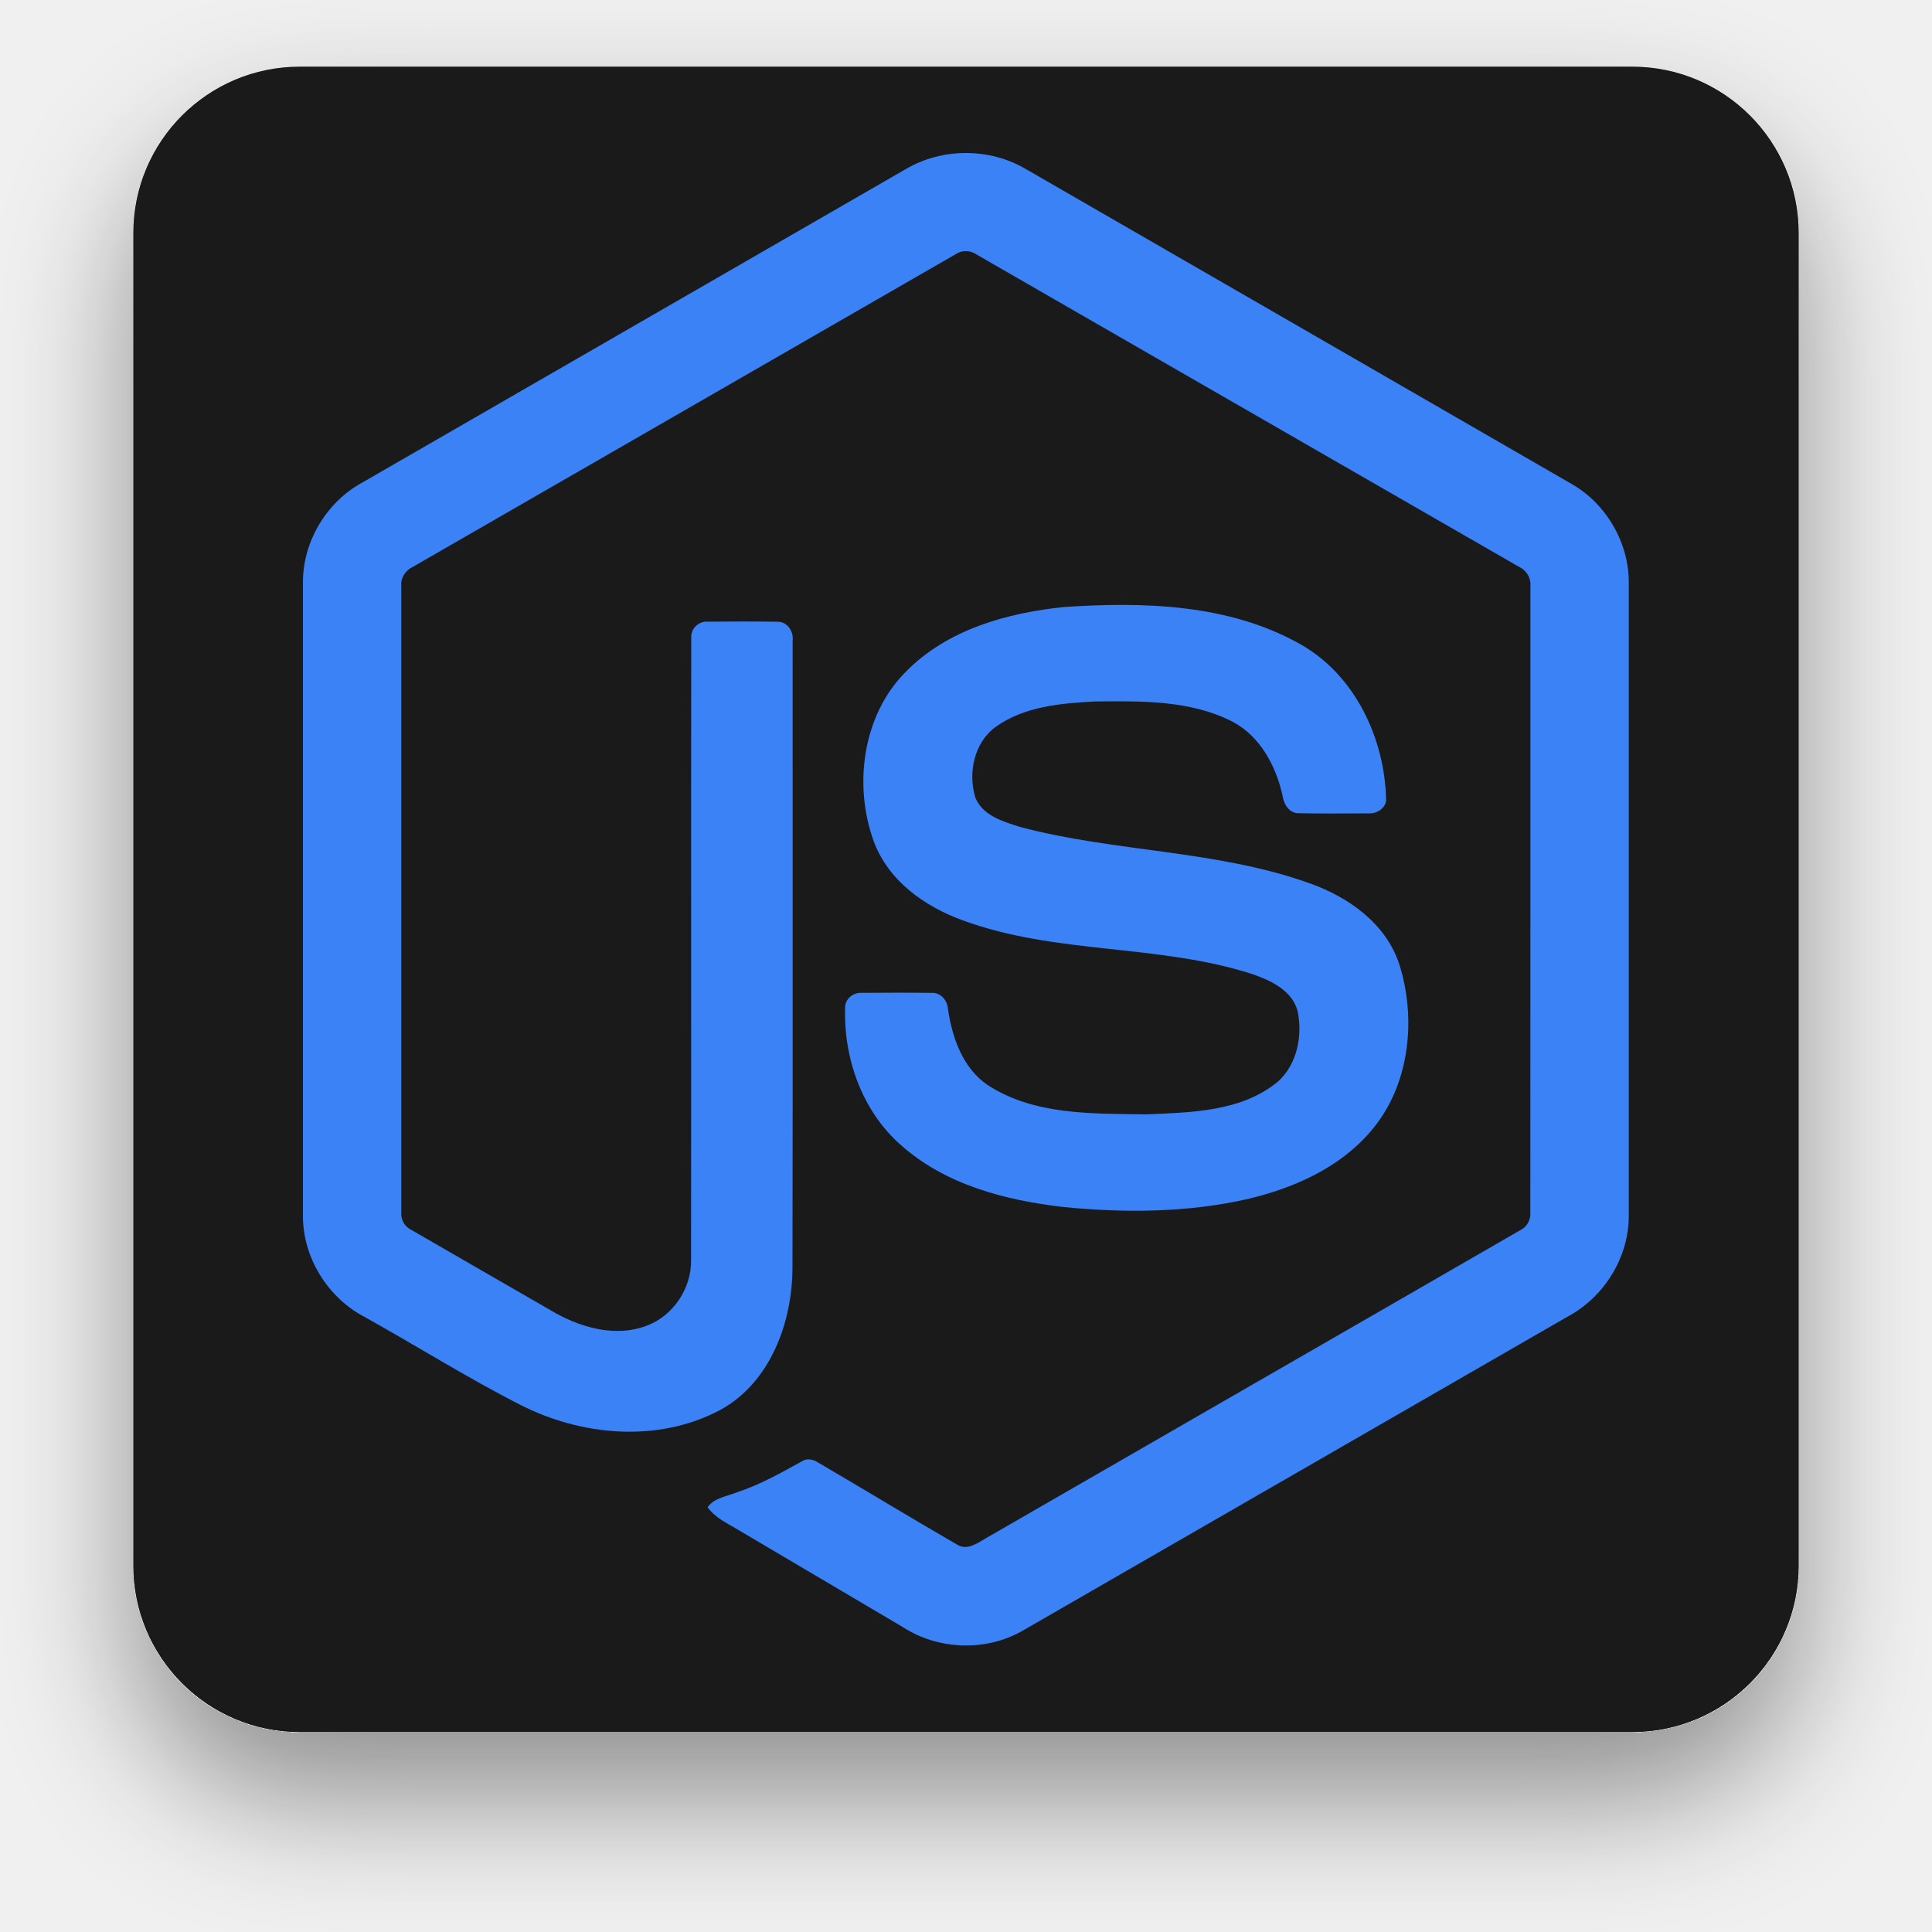
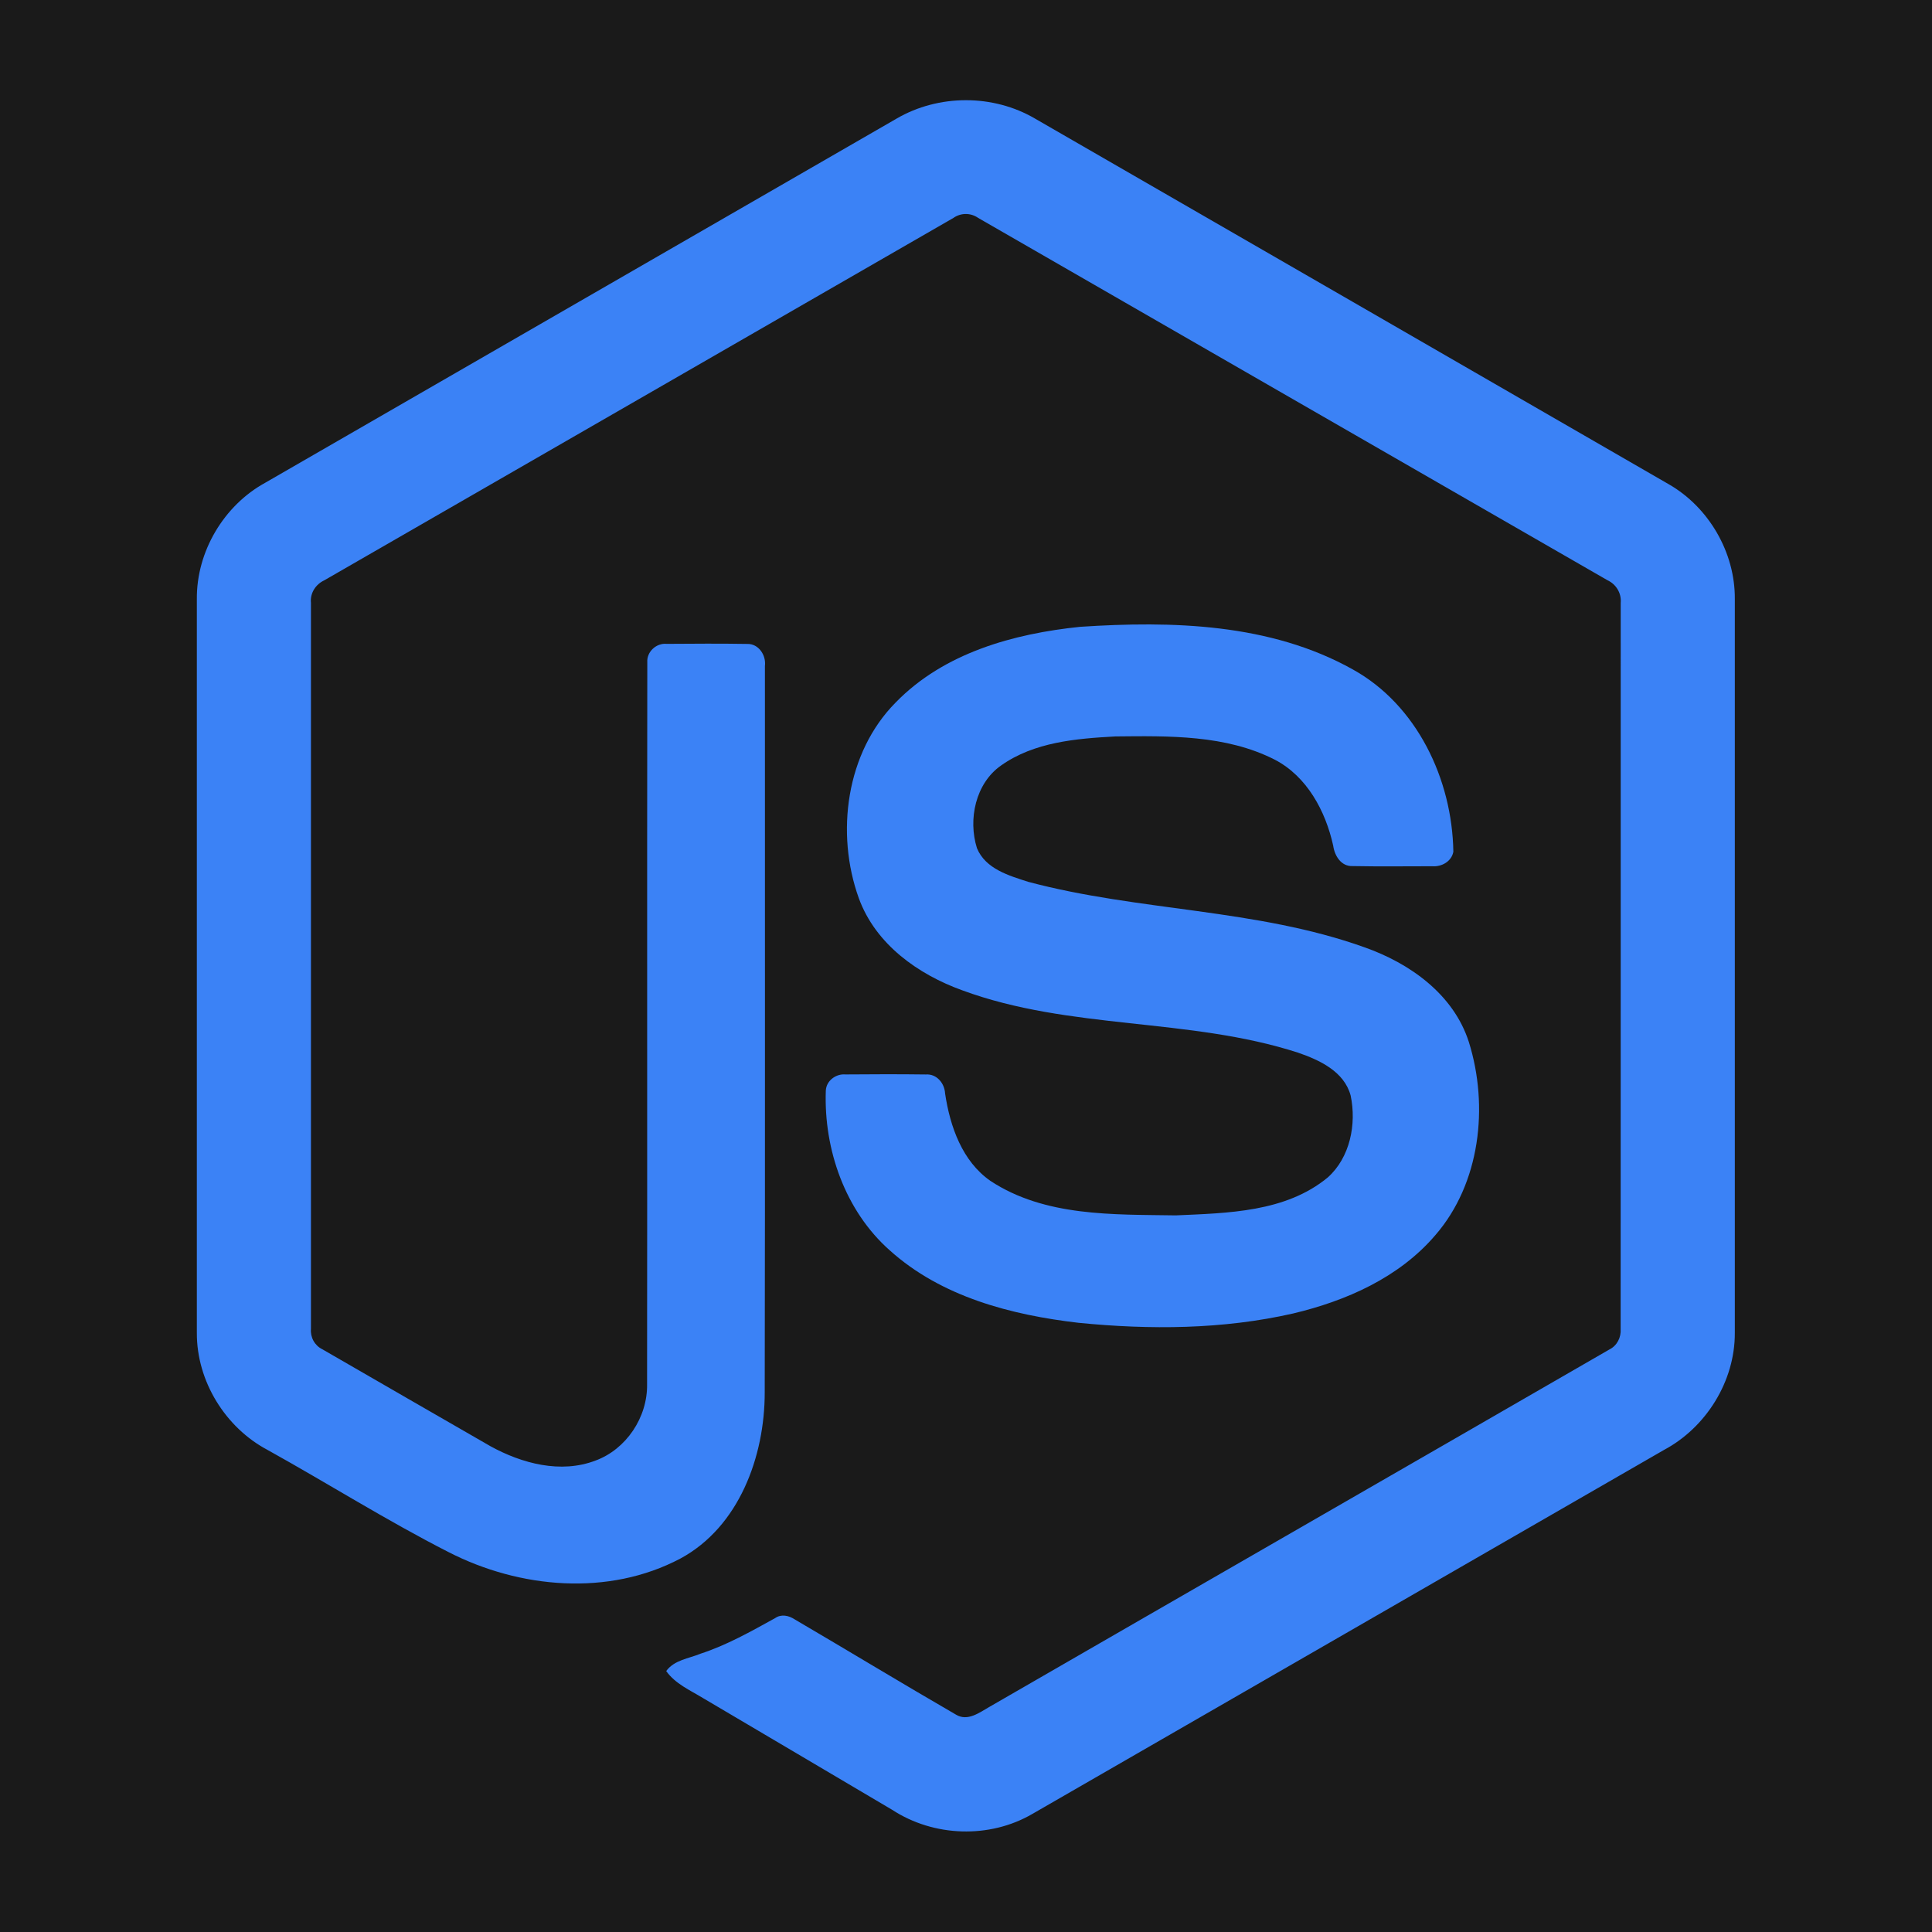
- <svg xmlns="http://www.w3.org/2000/svg" width="116" height="116" viewBox="0 0 116 116" fill="none">
-   <g filter="url(#filter0_d_347_8)">
-     <rect x="8" y="4" width="100" height="100" rx="10" fill="#1A1A1A" />
-     <g clip-path="url(#clip0_347_8)">
-       <path d="M54.4 10.143C56.575 8.871 59.408 8.865 61.581 10.143C72.515 16.453 83.452 22.754 94.383 29.069C96.439 30.252 97.815 32.59 97.794 35.01V72.978C97.809 75.499 96.298 77.892 94.129 79.048C83.231 85.324 72.339 91.608 61.443 97.884C59.223 99.181 56.333 99.081 54.182 97.678C50.915 95.743 47.643 93.818 44.375 91.885C43.708 91.479 42.955 91.155 42.483 90.494C42.9 89.92 43.645 89.848 44.251 89.598C45.615 89.155 46.867 88.444 48.12 87.754C48.437 87.532 48.824 87.617 49.127 87.815C51.921 89.452 54.69 91.135 57.493 92.756C58.091 93.109 58.697 92.641 59.208 92.35C69.902 86.176 80.609 80.025 91.301 73.849C91.697 73.654 91.916 73.225 91.884 72.782C91.891 60.257 91.886 47.729 91.888 35.204C91.933 34.701 91.648 34.239 91.203 34.033C80.343 27.786 69.489 21.529 58.631 15.28C58.443 15.148 58.22 15.077 57.992 15.076C57.763 15.076 57.54 15.146 57.352 15.278C46.494 21.529 35.641 27.791 24.784 34.038C24.34 34.245 24.042 34.7 24.095 35.204C24.097 47.729 24.095 60.257 24.095 72.784C24.076 73 24.123 73.217 24.228 73.405C24.334 73.594 24.493 73.745 24.685 73.838C27.583 75.516 30.484 77.183 33.383 78.855C35.017 79.753 37.022 80.287 38.822 79.599C40.41 79.017 41.523 77.362 41.493 75.639C41.508 63.187 41.486 50.733 41.504 38.283C41.465 37.731 41.978 37.274 42.504 37.326C43.896 37.316 45.29 37.307 46.682 37.33C47.264 37.316 47.663 37.912 47.592 38.469C47.586 50.999 47.607 63.53 47.582 76.061C47.586 79.401 46.243 83.035 43.219 84.669C39.493 86.64 34.889 86.222 31.208 84.332C28.022 82.707 24.982 80.79 21.852 79.05C19.677 77.9 18.173 75.497 18.189 72.978V35.01C18.166 32.539 19.596 30.16 21.716 28.994C32.612 22.712 43.506 16.427 54.4 10.143Z" fill="#3B82F6" />
-       <path d="M63.905 36.444C68.657 36.131 73.744 36.258 78.021 38.65C81.331 40.482 83.167 44.328 83.225 48.086C83.133 48.593 82.614 48.872 82.141 48.837C80.762 48.836 79.383 48.857 78.004 48.828C77.419 48.851 77.079 48.3 77.006 47.772C76.61 45.974 75.65 44.194 73.993 43.326C71.451 42.026 68.502 42.091 65.729 42.118C63.705 42.228 61.528 42.407 59.813 43.623C58.497 44.544 58.097 46.404 58.567 47.901C59.01 48.976 60.225 49.323 61.219 49.643C66.946 51.173 73.014 51.021 78.632 53.034C80.958 53.855 83.233 55.451 84.029 57.938C85.07 61.272 84.614 65.257 82.292 67.933C80.409 70.136 77.666 71.335 74.931 71.986C71.292 72.814 67.516 72.835 63.82 72.468C60.345 72.063 56.729 71.13 54.047 68.712C51.753 66.677 50.633 63.507 50.744 60.447C50.77 59.931 51.274 59.57 51.758 59.613C53.147 59.601 54.535 59.597 55.924 59.615C56.478 59.574 56.89 60.064 56.918 60.598C57.174 62.311 57.804 64.108 59.267 65.124C62.089 66.984 65.629 66.856 68.86 66.908C71.537 66.787 74.542 66.75 76.727 64.943C77.879 63.912 78.221 62.187 77.909 60.704C77.572 59.451 76.289 58.867 75.188 58.486C69.534 56.659 63.398 57.322 57.799 55.256C55.526 54.435 53.328 52.884 52.455 50.499C51.236 47.123 51.794 42.947 54.36 40.361C56.861 37.788 60.472 36.798 63.905 36.444Z" fill="#3B82F6" />
-     </g>
+ <svg xmlns="http://www.w3.org/2000/svg" width="100" height="100" viewBox="0 0 100 100" fill="none">
+   <rect width="100" height="100" fill="#1A1A1A" />
+   <g clip-path="url(#clip0_347_8)">
+     <path d="M46.4 6.143C48.575 4.871 51.408 4.865 53.581 6.143C64.515 12.453 75.452 18.754 86.383 25.069C88.439 26.252 89.815 28.59 89.794 31.01V68.978C89.809 71.499 88.298 73.892 86.129 75.048C75.231 81.324 64.339 87.608 53.443 93.884C51.223 95.181 48.333 95.081 46.182 93.678C42.915 91.743 39.643 89.818 36.375 87.885C35.708 87.479 34.955 87.155 34.483 86.494C34.9 85.92 35.645 85.848 36.251 85.598C37.615 85.155 38.867 84.444 40.12 83.754C40.437 83.532 40.824 83.617 41.127 83.815C43.921 85.452 46.69 87.135 49.493 88.756C50.091 89.109 50.697 88.641 51.208 88.35C61.902 82.176 72.609 76.025 83.301 69.849C83.697 69.654 83.916 69.225 83.884 68.782C83.891 56.257 83.886 43.729 83.888 31.204C83.933 30.701 83.648 30.239 83.203 30.033C72.343 23.786 61.489 17.529 50.631 11.28C50.443 11.148 50.22 11.077 49.992 11.076C49.763 11.076 49.54 11.146 49.352 11.278C38.494 17.529 27.641 23.791 16.784 30.038C16.34 30.245 16.042 30.7 16.095 31.204C16.097 43.729 16.095 56.257 16.095 68.784C16.076 69 16.123 69.217 16.228 69.405C16.334 69.594 16.493 69.745 16.685 69.838C19.583 71.516 22.484 73.183 25.384 74.855C27.017 75.753 29.022 76.287 30.822 75.599C32.41 75.017 33.523 73.362 33.493 71.639C33.508 59.187 33.486 46.733 33.504 34.283C33.465 33.731 33.978 33.274 34.504 33.326C35.896 33.316 37.29 33.307 38.682 33.33C39.264 33.316 39.663 33.912 39.592 34.469C39.586 46.999 39.607 59.53 39.582 72.061C39.586 75.401 38.243 79.035 35.219 80.669C31.493 82.64 26.889 82.222 23.208 80.332C20.022 78.707 16.982 76.79 13.852 75.05C11.677 73.9 10.173 71.497 10.189 68.978V31.01C10.166 28.54 11.596 26.16 13.716 24.994C24.612 18.712 35.506 12.427 46.4 6.143Z" fill="#3B82F6" />
+     <path d="M55.905 32.444C60.657 32.131 65.744 32.258 70.021 34.65C73.331 36.482 75.167 40.328 75.225 44.086C75.133 44.593 74.614 44.872 74.141 44.837C72.762 44.836 71.383 44.857 70.004 44.828C69.419 44.851 69.079 44.3 69.006 43.772C68.61 41.974 67.65 40.194 65.993 39.326C63.45 38.026 60.502 38.091 57.729 38.118C55.705 38.228 53.528 38.407 51.813 39.623C50.497 40.544 50.097 42.404 50.567 43.901C51.01 44.976 52.225 45.323 53.219 45.643C58.946 47.173 65.014 47.021 70.632 49.034C72.958 49.855 75.233 51.451 76.029 53.938C77.07 57.272 76.614 61.257 74.292 63.933C72.409 66.136 69.666 67.335 66.931 67.986C63.292 68.814 59.516 68.835 55.82 68.468C52.345 68.063 48.729 67.13 46.047 64.712C43.753 62.677 42.633 59.507 42.744 56.447C42.77 55.931 43.274 55.57 43.758 55.613C45.147 55.601 46.535 55.597 47.924 55.615C48.478 55.574 48.89 56.064 48.918 56.598C49.174 58.311 49.804 60.108 51.267 61.124C54.089 62.984 57.629 62.856 60.86 62.908C63.537 62.787 66.542 62.75 68.727 60.943C69.879 59.912 70.221 58.187 69.909 56.704C69.572 55.451 68.289 54.867 67.188 54.486C61.534 52.659 55.398 53.322 49.799 51.256C47.526 50.435 45.328 48.884 44.455 46.499C43.236 43.123 43.794 38.947 46.36 36.361C48.861 33.788 52.472 32.798 55.905 32.444Z" fill="#3B82F6" />
  </g>
  <defs>
-     <filter id="filter0_d_347_8" x="0" y="0" width="116" height="116" filterUnits="userSpaceOnUse" color-interpolation-filters="sRGB">
-       <feFlood flood-opacity="0" result="BackgroundImageFix" />
-       <feColorMatrix in="SourceAlpha" type="matrix" values="0 0 0 0 0 0 0 0 0 0 0 0 0 0 0 0 0 0 127 0" result="hardAlpha" />
-       <feOffset dy="4" />
-       <feGaussianBlur stdDeviation="4" />
-       <feComposite in2="hardAlpha" operator="out" />
-       <feColorMatrix type="matrix" values="0 0 0 0 0 0 0 0 0 0 0 0 0 0 0 0 0 0 0.4 0" />
-       <feBlend mode="normal" in2="BackgroundImageFix" result="effect1_dropShadow_347_8" />
-       <feBlend mode="normal" in="SourceGraphic" in2="effect1_dropShadow_347_8" result="shape" />
-     </filter>
    <clipPath id="clip0_347_8">
-       <rect width="80" height="90" fill="white" transform="translate(18 9)" />
+       <rect width="80" height="90" fill="white" transform="translate(10 5)" />
    </clipPath>
  </defs>
</svg>
